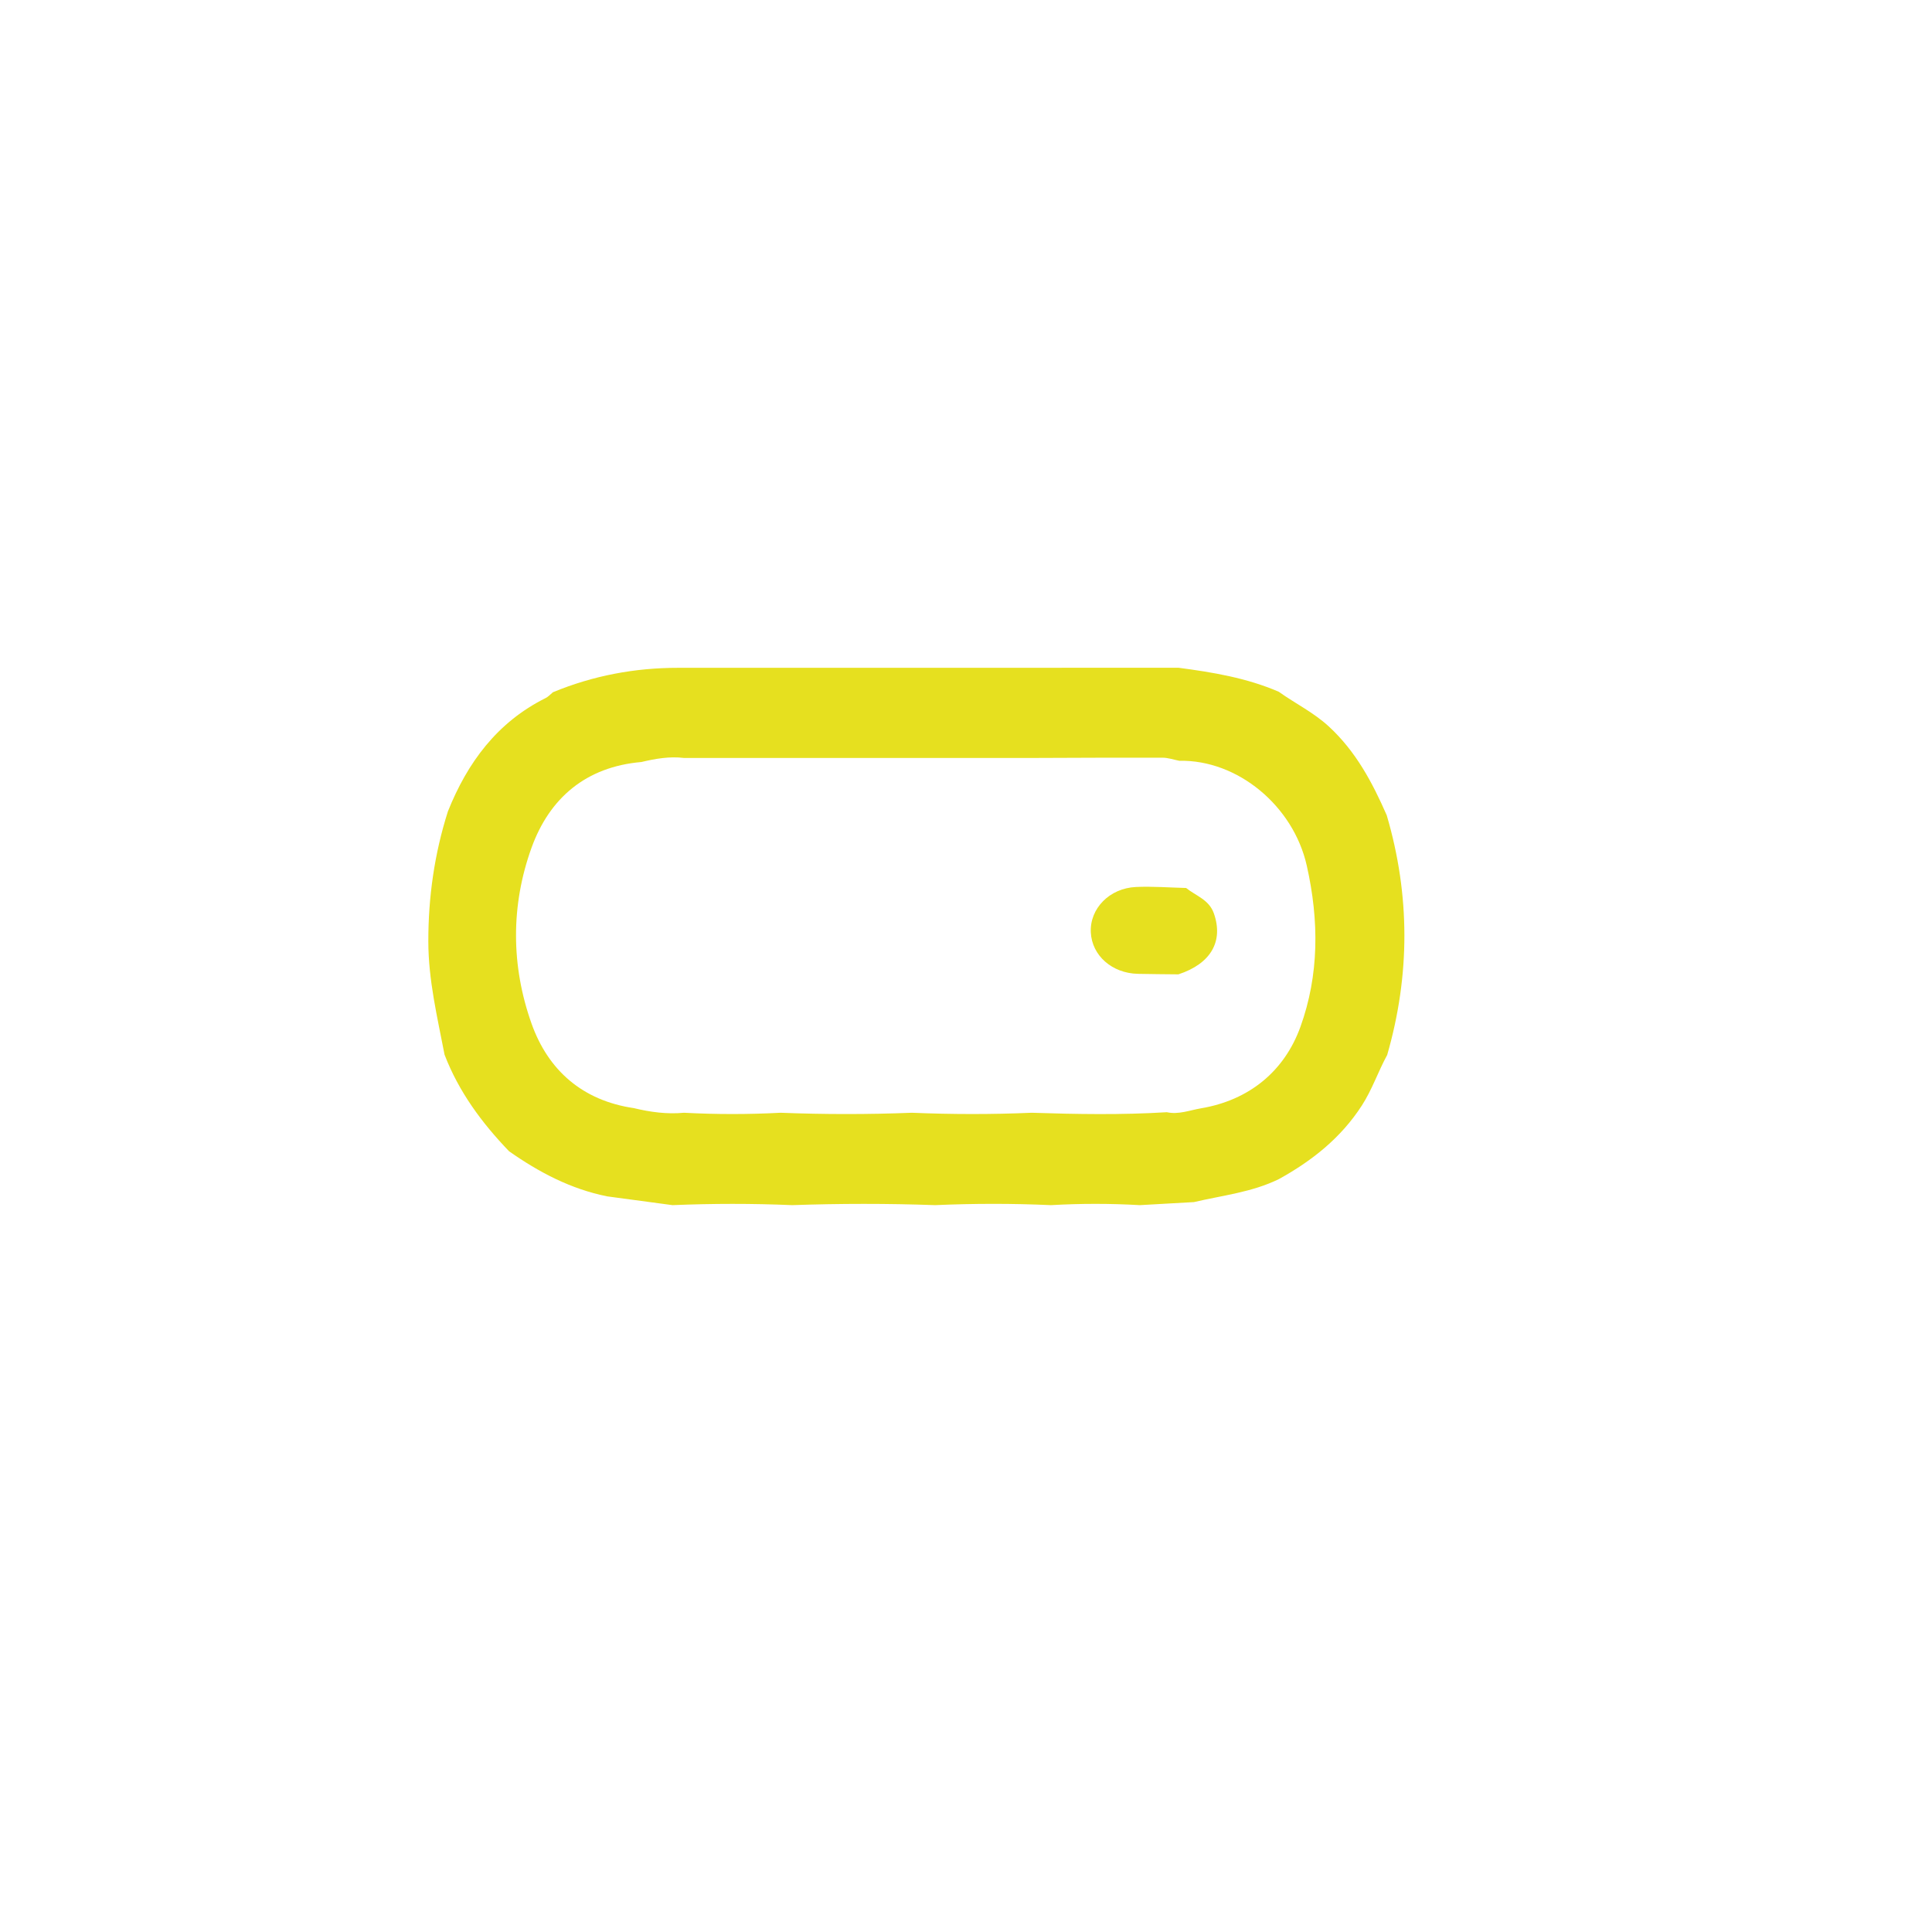
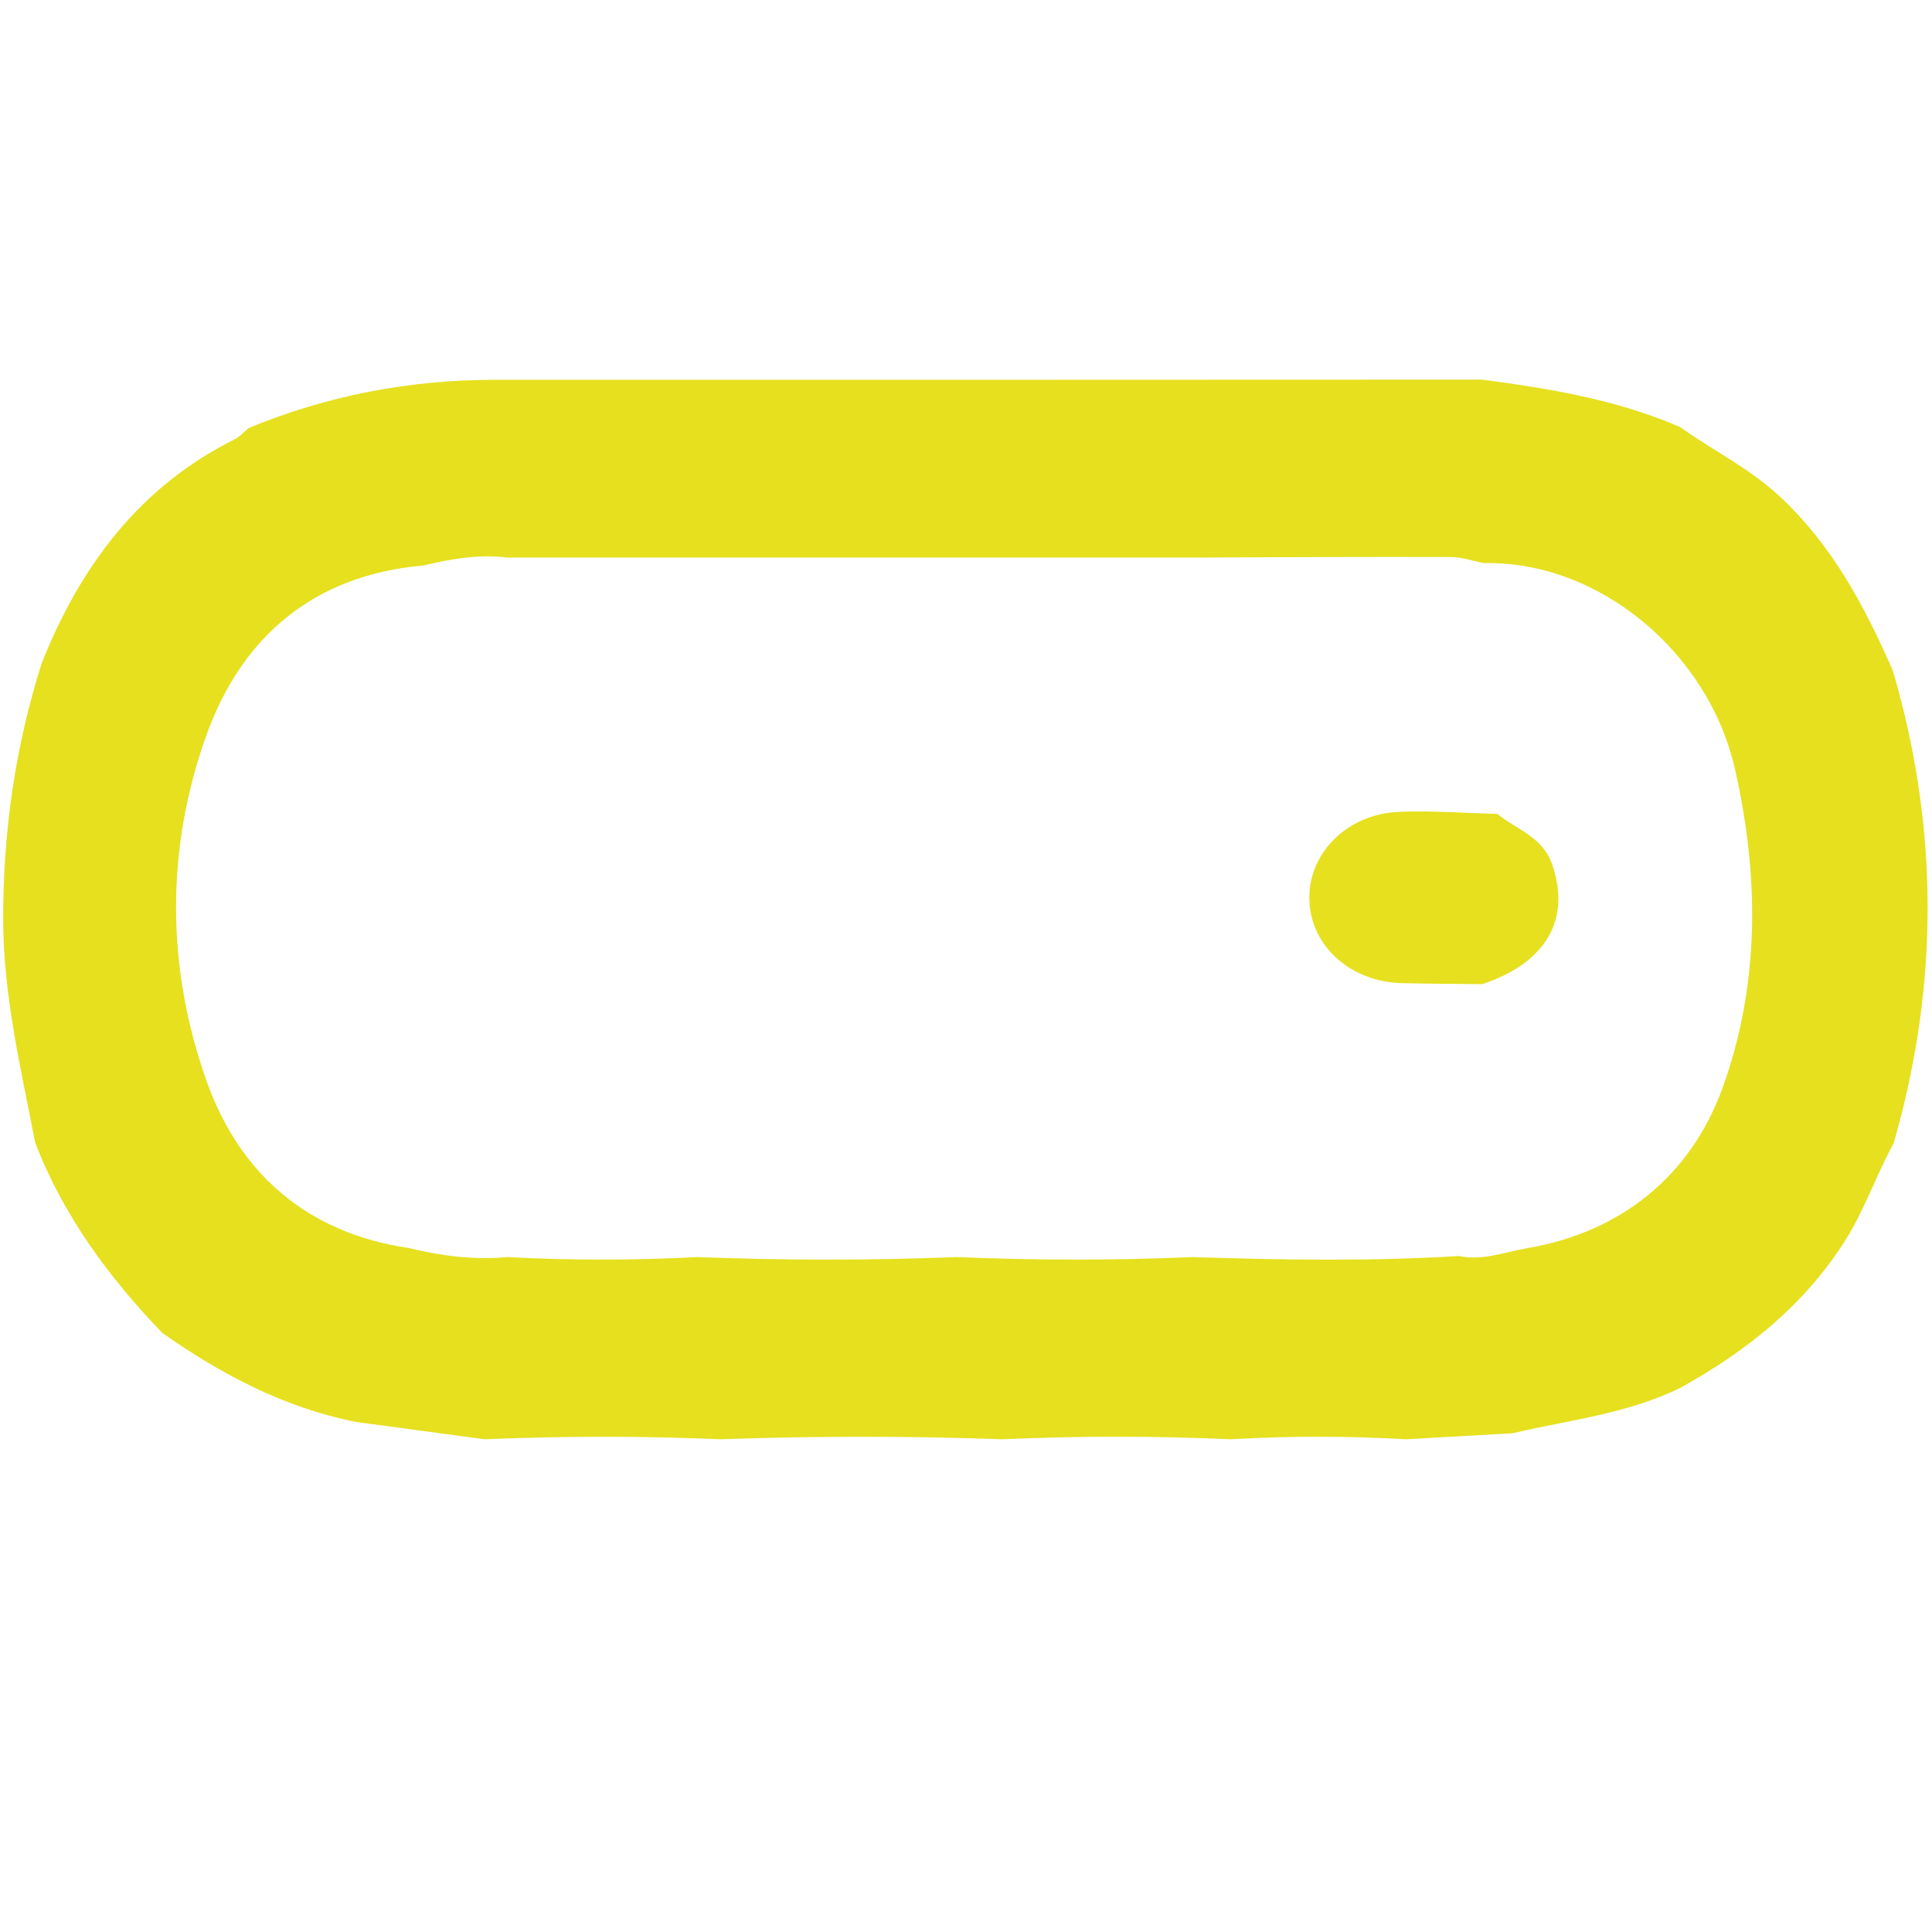
<svg xmlns="http://www.w3.org/2000/svg" version="1.1" id="Layer_1" x="0px" y="0px" viewBox="0 0 500 500" style="enable-background:new 0 0 500 500;" xml:space="preserve">
  <style type="text/css">
	.st0{fill:#E6E01F;}
</style>
  <g>
    <g>
-       <path class="st0" d="M358.89,211c-3.72-8.49-7.99-16.54-14.99-22.99c-3.95-3.64-8.68-5.93-12.95-8.98    c-8.3-3.59-17.11-5.05-25.98-6.22c-43.14,0.01-86.29,0.04-129.43,0.02c-11.24-0.01-22.06,2.03-32.44,6.32    c-0.63,0.51-1.19,1.16-1.9,1.51c-12.52,6.25-20.21,16.66-25.28,29.32c-3.48,10.94-5.08,22.14-5.07,33.64    c0.01,10.01,2.33,19.62,4.2,29.33c3.68,9.59,9.64,17.65,16.69,24.99c7.75,5.45,16.01,9.8,25.41,11.68    c5.63,0.76,11.26,1.51,16.89,2.27c10.33-0.43,20.66-0.44,30.99,0c12.33-0.43,24.66-0.44,36.98,0c10-0.44,19.99-0.45,29.99,0    c7.66-0.44,15.33-0.44,22.99,0c4.67-0.26,9.33-0.53,14-0.79c7.4-1.74,15.05-2.54,22-5.96c8.58-4.74,16.05-10.66,21.46-19.04    c2.68-4.15,4.21-8.8,6.55-13.07C364.96,252.35,364.96,231.67,358.89,211z M336.54,265.77c-4.14,11.44-13.22,18.95-25.72,21.06    c-2.89,0.49-5.8,1.68-8.85,1.01c-11.66,0.72-23.32,0.52-34.99,0.14c-10.33,0.45-20.66,0.43-30.99,0    c-11.33,0.45-22.66,0.44-33.98,0c-8.33,0.44-16.66,0.44-24.99,0c-4.41,0.42-8.72-0.17-12.99-1.2    c-13.24-1.95-22.15-9.74-26.47-21.88c-5.31-14.95-5.39-30.54-0.01-45.48c4.66-12.91,14.13-20.98,28.43-22.21    c3.63-0.86,7.28-1.51,11.04-1.05c8.33,0,16.66,0,24.99,0c11.33,0,22.66,0,33.98,0c10.33,0,20.66,0,30.99,0    c11.29-0.04,22.58-0.1,33.87-0.07c1.45,0,2.9,0.52,4.35,0.8c15.1-0.31,29.52,11.68,32.99,27.13    C341.41,238.3,341.39,252.35,336.54,265.77z" />
-       <path class="st0" d="M306.94,230.27c-1.82,3-5.08,1.79-7.77,1.75c-2.49-0.04-4.93-0.48-7.39,0.35c-4.38,1.48-7.07,4.86-6.82,8.77    c0.26,4.17,3.99,7.87,8.54,8.38c2.48,0.28,4.99,0.08,7.48,0.28c1.62,0.13,3.2,0.35,4.09,1.66c0.41-1.62,1.86-2.35,3.14-3.3    c5.22-3.88,5.66-9.25,1.06-13.79C308.04,233.14,306.89,232.05,306.94,230.27z" />
+       <path class="st0" d="M489.86,173.55c-7.33-16.74-15.75-32.61-29.55-45.33c-7.79-7.18-17.11-11.69-25.53-17.71    c-16.36-7.08-33.73-9.96-51.22-12.26c-85.06,0.02-170.13,0.08-255.19,0.04c-22.16-0.02-43.49,4-63.96,12.46    c-1.24,1.01-2.35,2.29-3.75,2.98c-24.68,12.32-39.85,32.85-49.84,57.81c-6.86,21.57-10.02,43.65-10,66.33    c0.02,19.74,4.59,38.68,8.28,57.83c7.26,18.91,19.01,34.8,32.91,49.27c15.28,10.75,31.57,19.32,50.1,23.03    c11.1,1.5,22.2,2.98,33.3,4.48c20.37-0.85,40.73-0.87,61.1,0c24.31-0.85,48.62-0.87,72.91,0c19.72-0.87,39.41-0.89,59.13,0    c15.1-0.87,30.22-0.87,45.33,0c9.21-0.51,18.4-1.04,27.6-1.56c14.59-3.43,29.67-5.01,43.38-11.75    c16.92-9.35,31.64-21.02,42.31-37.54c5.28-8.18,8.3-17.35,12.91-25.77C501.83,255.08,501.83,214.3,489.86,173.55z M445.8,281.54    c-8.16,22.56-26.06,37.36-50.71,41.52c-5.7,0.97-11.44,3.31-17.45,1.99c-22.99,1.42-45.98,1.03-68.99,0.28    c-20.37,0.89-40.73,0.85-61.1,0c-22.34,0.89-44.68,0.87-67,0c-16.42,0.87-32.85,0.87-49.27,0c-8.69,0.83-17.19-0.34-25.61-2.37    c-26.1-3.84-43.67-19.2-52.19-43.14c-10.47-29.48-10.63-60.21-0.02-89.67c9.19-25.45,27.86-41.36,56.05-43.79    c7.16-1.7,14.35-2.98,21.77-2.07c16.42,0,32.85,0,49.27,0c22.34,0,44.68,0,67,0c20.37,0,40.73,0,61.1,0    c22.26-0.08,44.52-0.2,66.78-0.14c2.86,0,5.72,1.03,8.58,1.58c29.77-0.61,58.2,23.03,65.04,53.49    C455.4,227.38,455.36,255.08,445.8,281.54z" />
+       <path class="st0" d="M387.44,211.54c-3.59,5.91-10.02,3.53-15.32,3.45c-4.91-0.08-9.72-0.95-14.57,0.69    c-8.64,2.92-13.94,9.58-13.45,17.29c0.51,8.22,7.87,15.52,16.84,16.52c4.89,0.55,9.84,0.16,14.75,0.55    c3.19,0.26,6.31,0.69,8.06,3.27c0.81-3.19,3.67-4.63,6.19-6.51c10.29-7.65,11.16-18.24,2.09-27.19    C389.61,217.2,387.34,215.05,387.44,211.54z" />
    </g>
-     <path class="st0" d="M306.97,229.81c2.51,2.04,5.91,2.99,7.17,6.55c2.55,7.23-0.74,13.04-9.17,15.8   c-3.49-0.04-6.99-0.05-10.48-0.13c-6.71-0.15-11.9-4.74-12.19-10.74c-0.29-6.14,4.82-11.44,11.71-11.74   C298.32,229.36,302.65,229.7,306.97,229.81z" />
+     <path class="st0" d="M387.5,210.64c4.95,4.02,11.65,5.9,14.14,12.91c5.03,14.25-1.46,25.71-18.08,31.15   c-6.88-0.08-13.78-0.1-20.66-0.26c-13.23-0.3-23.46-9.35-24.03-21.18c-0.57-12.11,9.5-22.56,23.09-23.15   C370.44,209.75,378.98,210.42,387.5,210.64z" />
  </g>
</svg>
